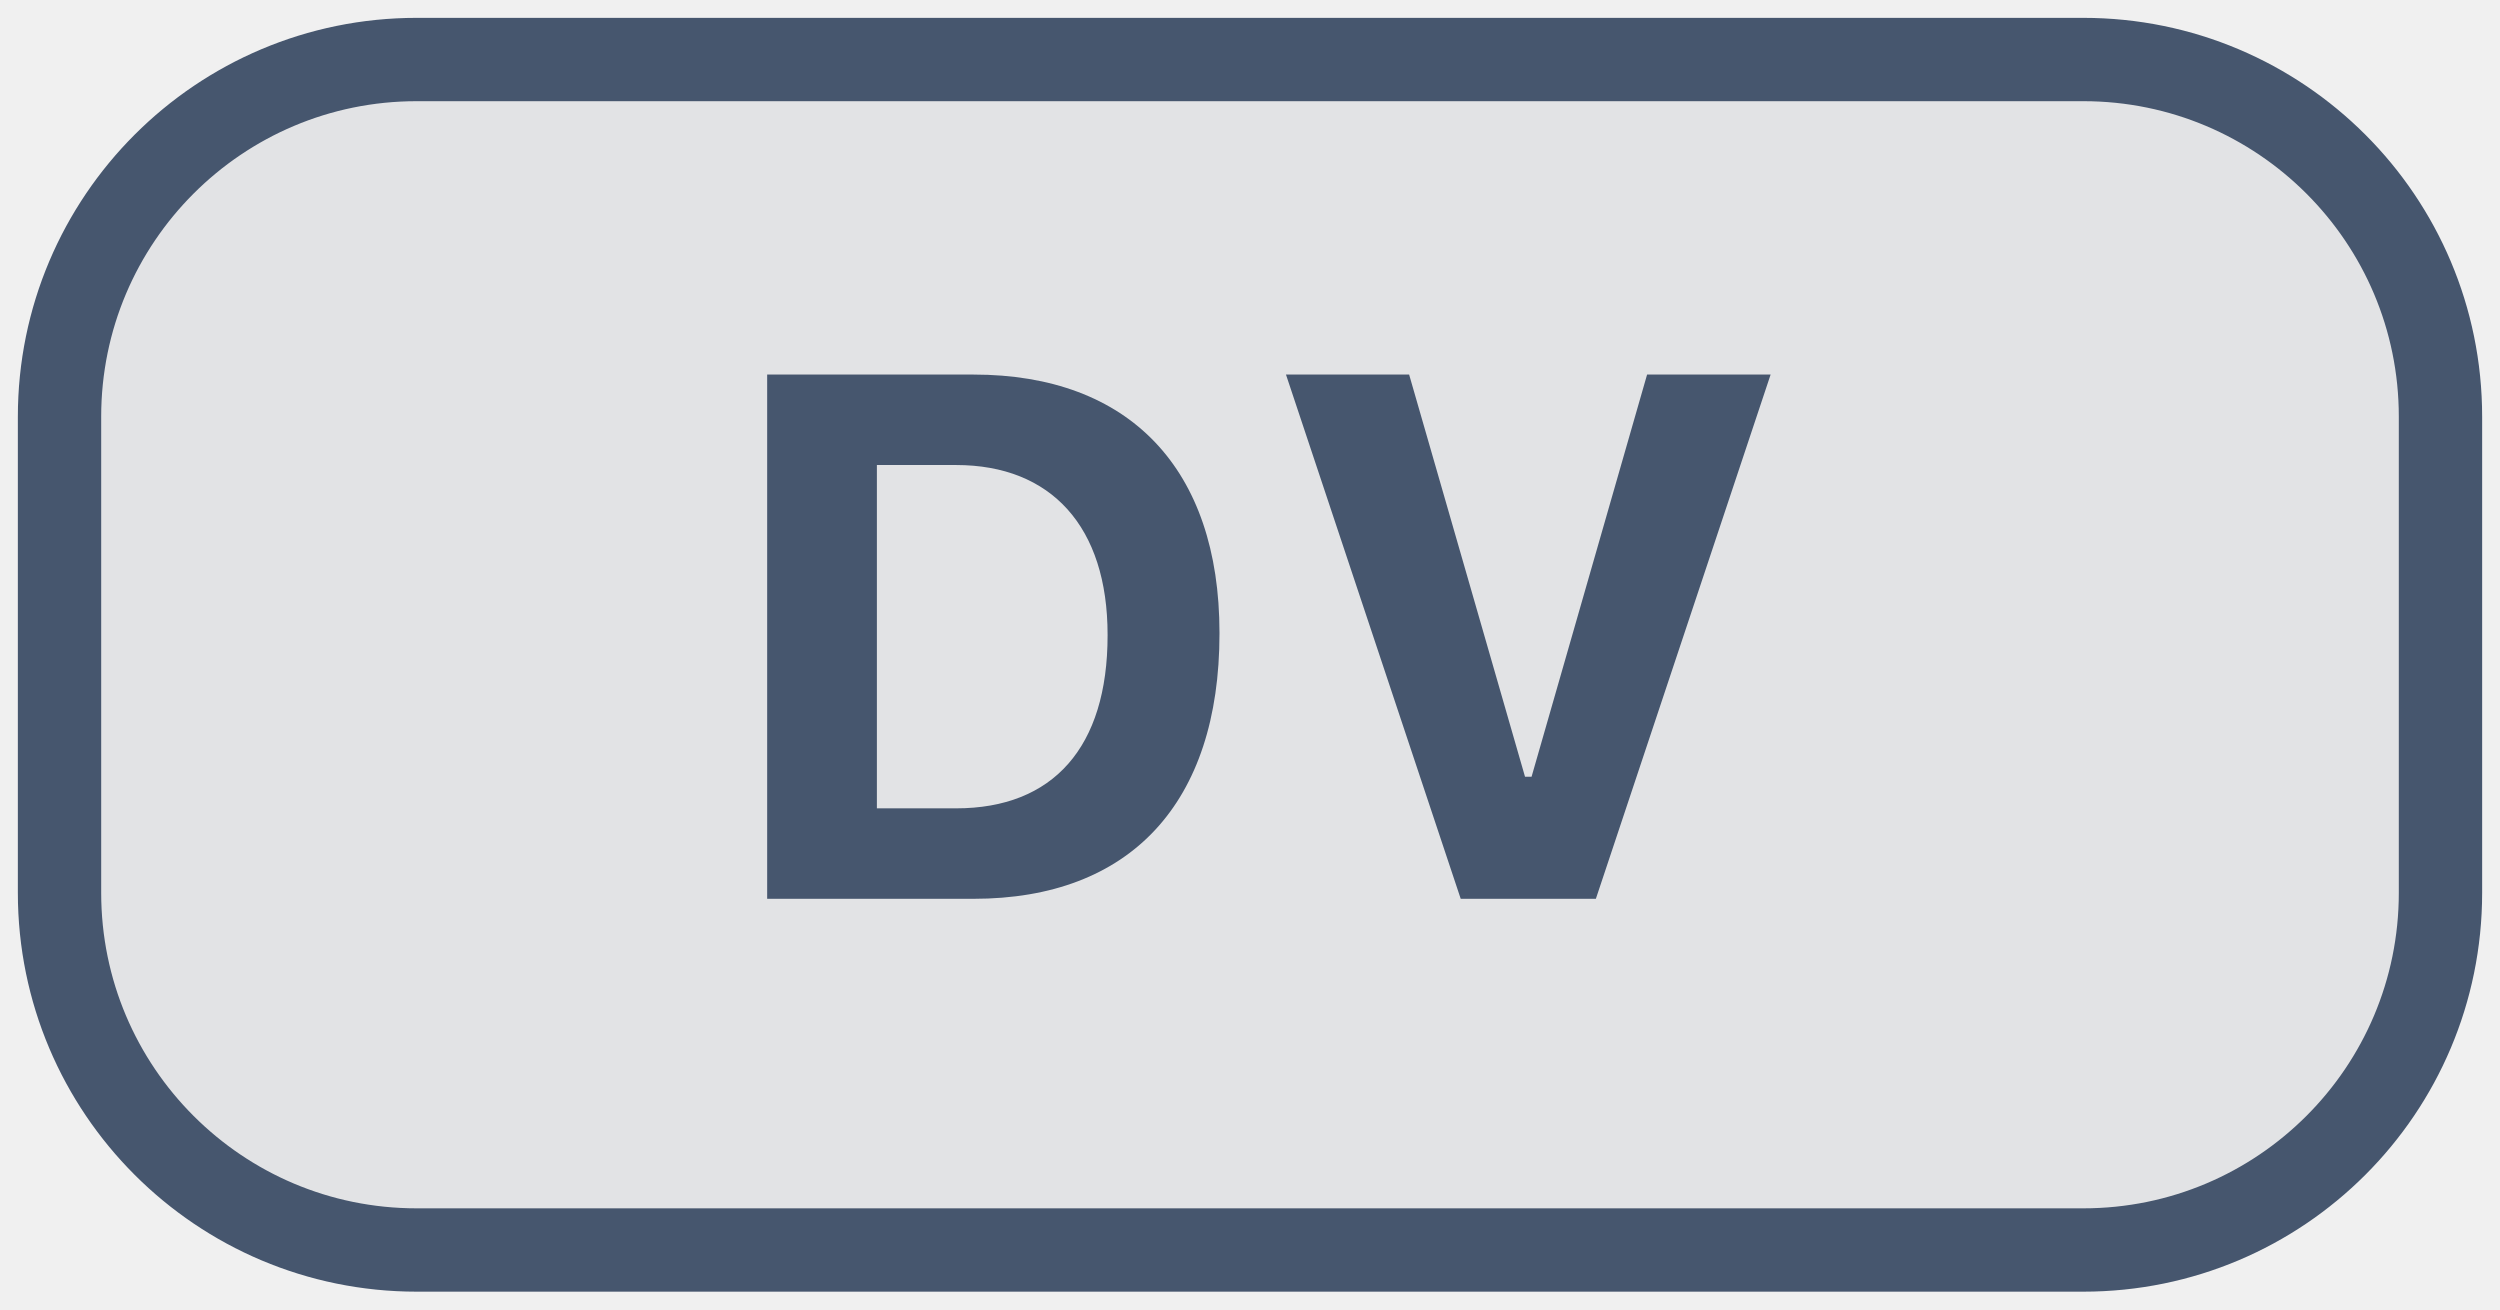
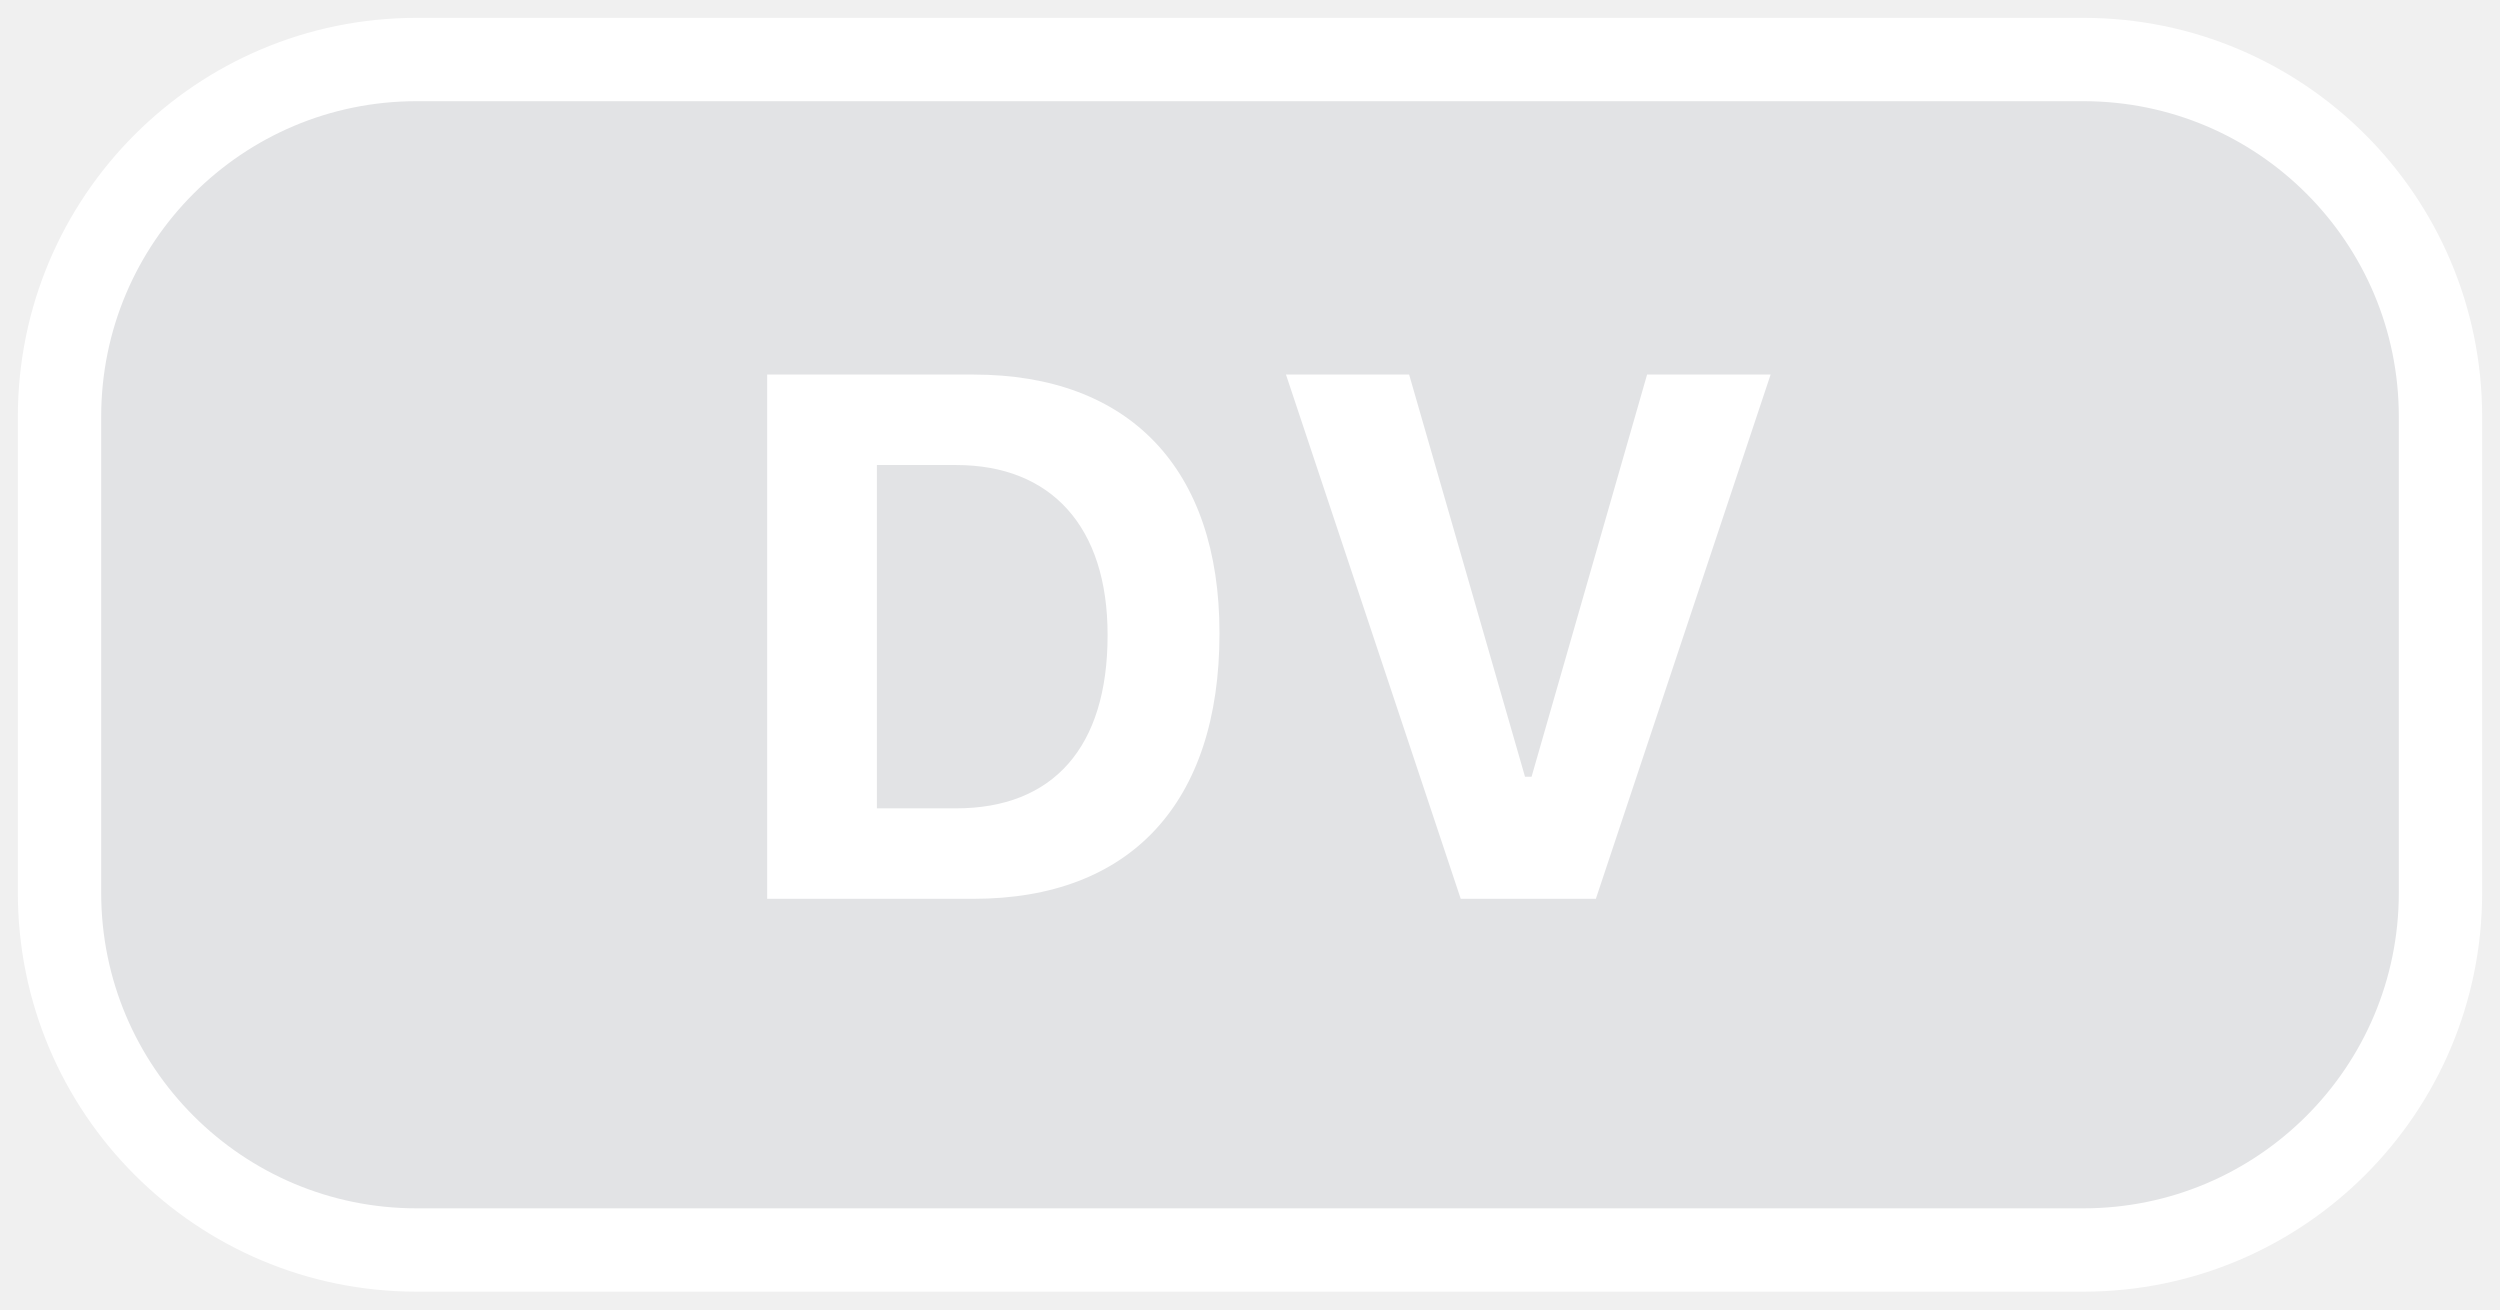
<svg xmlns="http://www.w3.org/2000/svg" width="42" height="22" viewBox="0 0 42 22">
-   <rect x="1" y="1" width="40" height="20" rx="6" fill="#46566E" fill-opacity="0.08" stroke="#46566E" stroke-width="1.4" stroke-opacity="1" />
-   <g fill="#46566E" aria-label="DV">
+   <rect x="1" y="1" width="40" height="20" rx="6" fill="#46566E" fill-opacity="0.08" stroke="#FFFFFF" stroke-width="1.4" stroke-opacity="1" />
+   <g fill="#FFFFFF" aria-label="DV">
    <path d="M175 0H743C1175 0 1420 264 1420 730V732C1420 1184 1172 1443 743 1443H175ZM477 249V1194H695C957 1194 1112 1024 1112 727V725C1112 417 962 249 695 249Z" transform="translate(11.82031 15.1) scale(0.00610352 -0.00610352)" />
    <path d="M553 0H925L1406 1443H1066L748 336H730L411 1443H72Z" transform="translate(21.16479 15.1) scale(0.00610352 -0.00610352)" />
  </g>
</svg>
